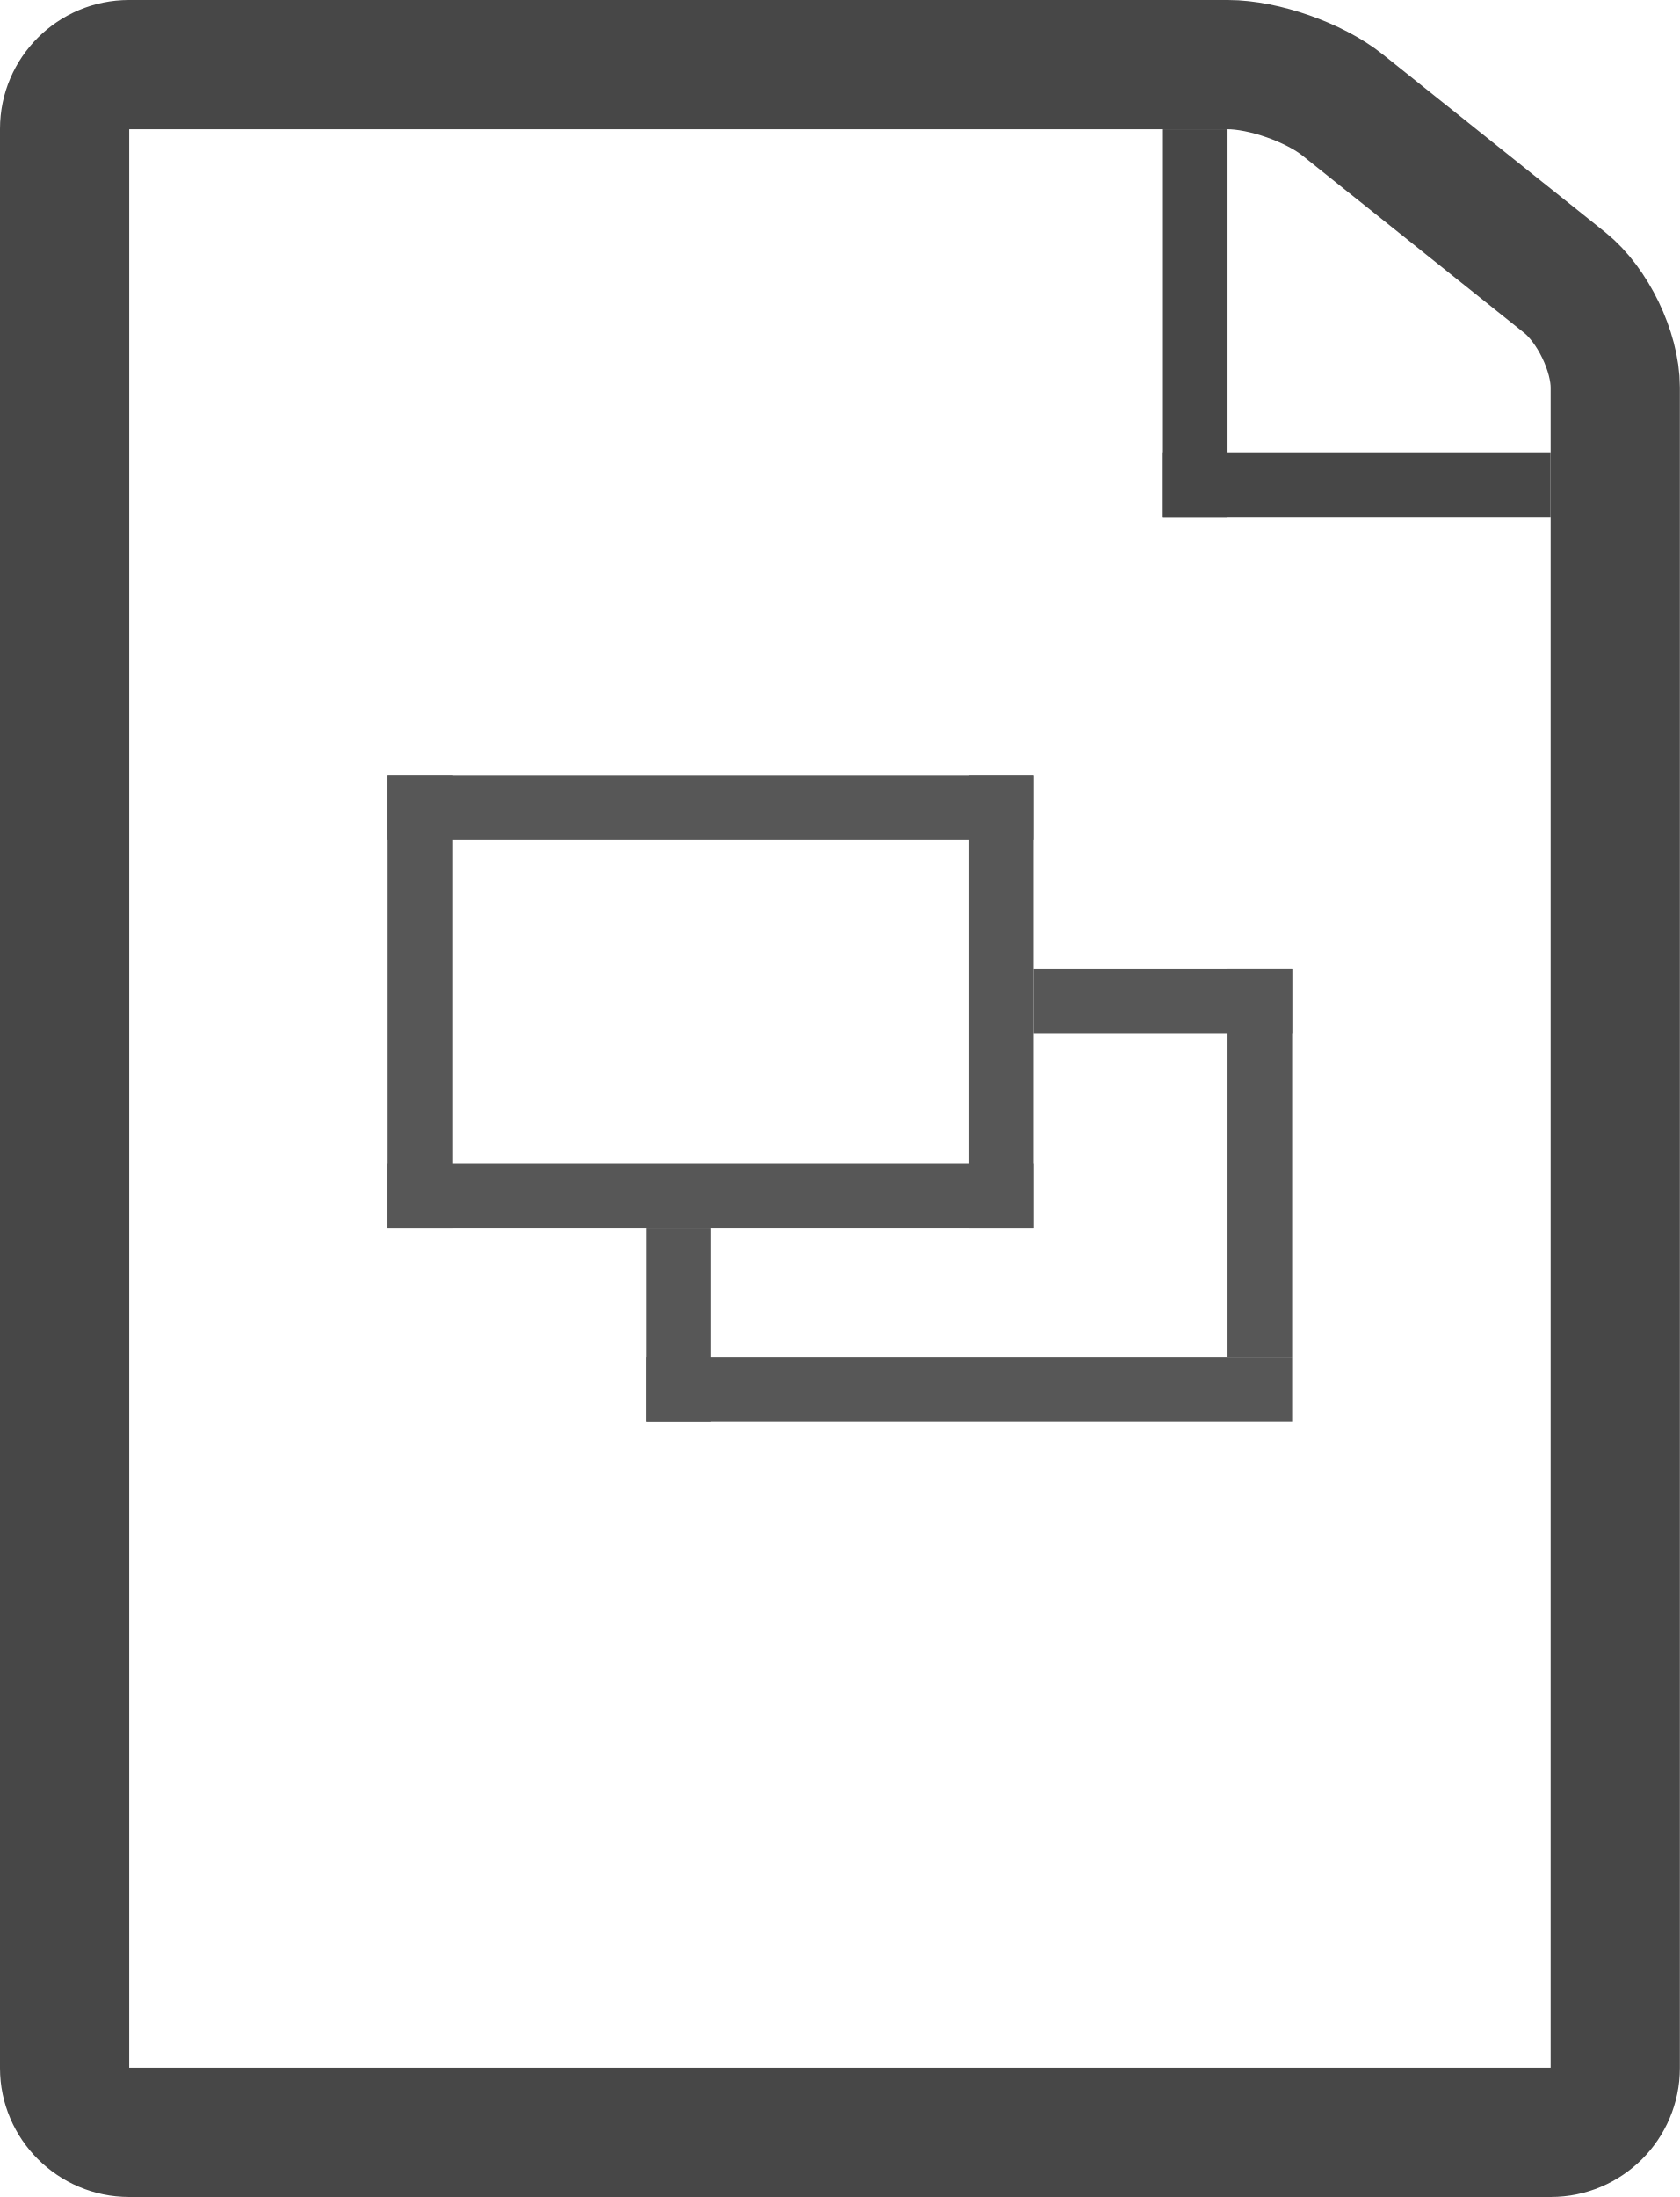
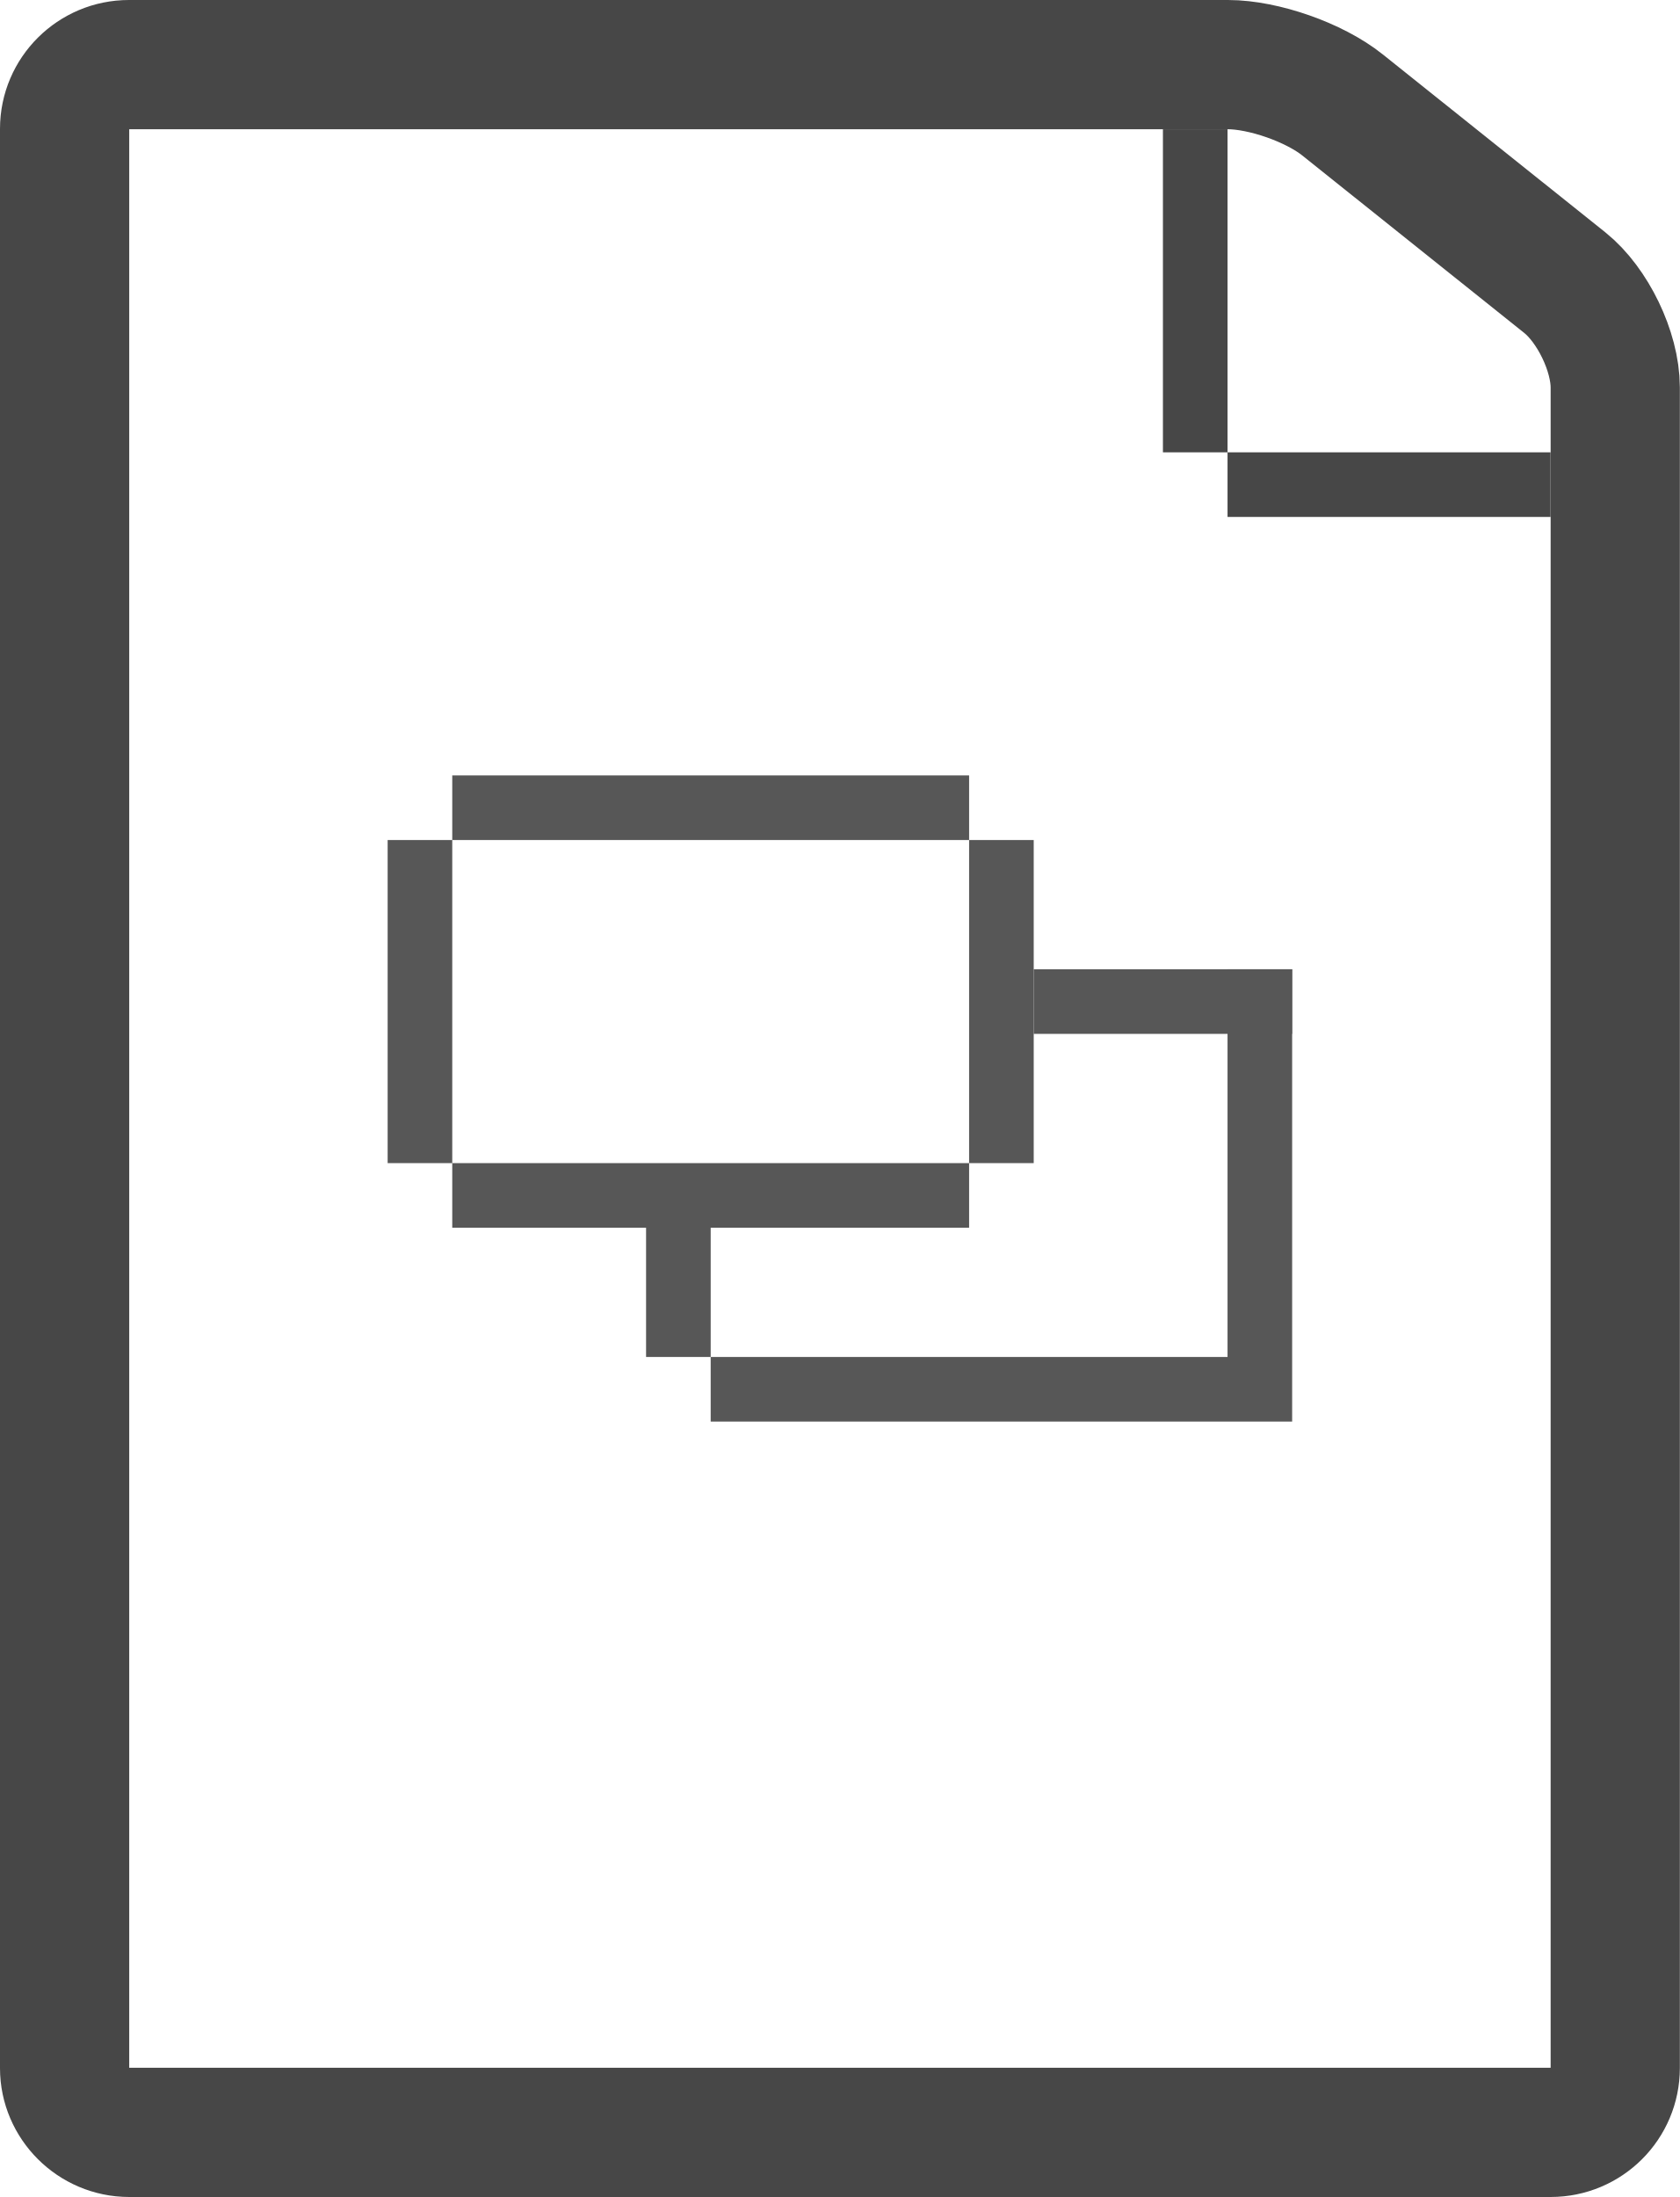
<svg xmlns="http://www.w3.org/2000/svg" width="26" height="34" viewBox="0 0 26 34">
  <g fill="none" fill-rule="evenodd">
-     <g>
-       <path d="M1 1.993c0-.55.45-.993.995-.993h17.01c.55 0 1.34.275 1.776.625l3.44 2.75c.43.345.78 1.065.78 1.622v26.006c0 .55-.447.997-1 .997H2c-.552 0-1-.452-1-.993V1.993z" stroke="#474747" stroke-width="2" />
-       <path fill="#474747" d="M18 2h1v6h-1z" />
-       <path fill="#474747" d="M18 7h6v1h-6z" />
-       <g fill="#575757">
-         <g>
-           <path id="Rectangle-302" d="M16 15h4v1h-4z" />
-           <path d="M19 15h1v6h-1z" />
-           <path d="M10 19h1v3h-1z" />
-           <path d="M10 21h10v1H10z" />
-         </g>
-         <g>
-           <path d="M6 12h10v1H6z" />
-           <path d="M6 18h10v1H6z" />
-           <path d="M6 12h1v7H6z" />
-           <path d="M15 12h1v7h-1z" />
-         </g>
-       </g>
+     <path d="M1 1.993c0-.55.45-.993.995-.993h17.01c.55 0 1.34.275 1.776.625l3.44 2.75c.43.345.78 1.065.78 1.622v26.006c0 .55-.446.997-1 .997H2c-.552 0-1-.452-1-.993V1.993z" stroke="#474747" stroke-width="2" />
+     <path fill="#474747" d="M18 2h1v6h-1zM18 7h6v1h-6z" />
+     <g fill="#575757">
+       <path d="M16 15h4v1h-4z" />
+       <path d="M19 15h1v6h-1zM10 19h1v3h-1zM10 21h10v1H10zM6 12h10v1H6zM6 18h10v1H6zM6 12h1v7H6zM15 12h1v7h-1z" />
    </g>
  </g>
</svg>
